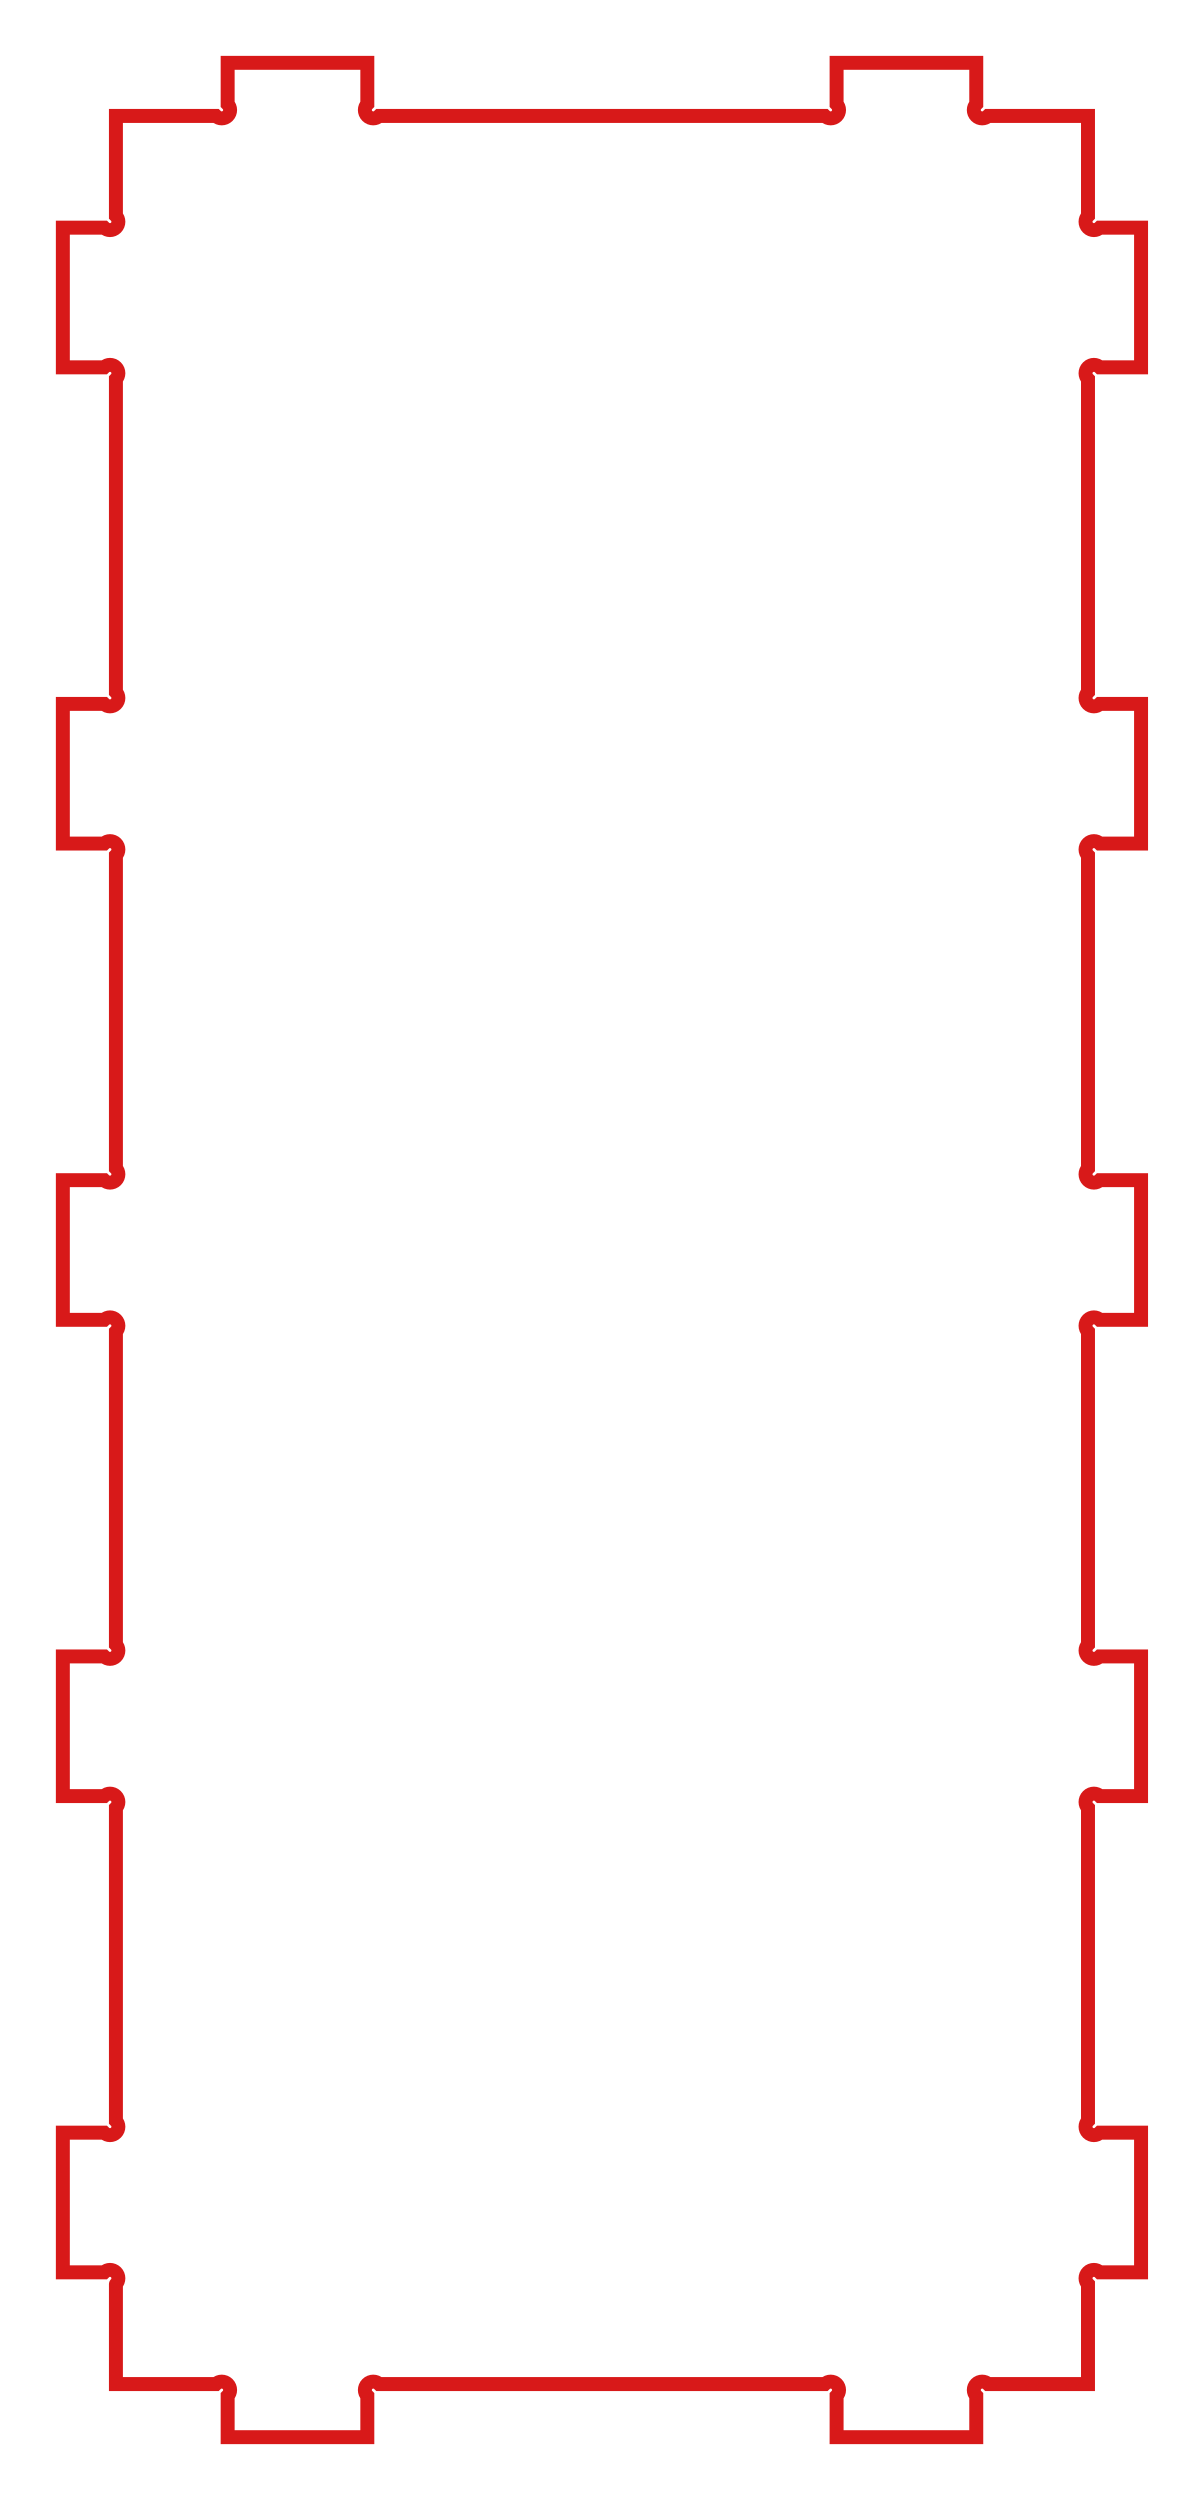
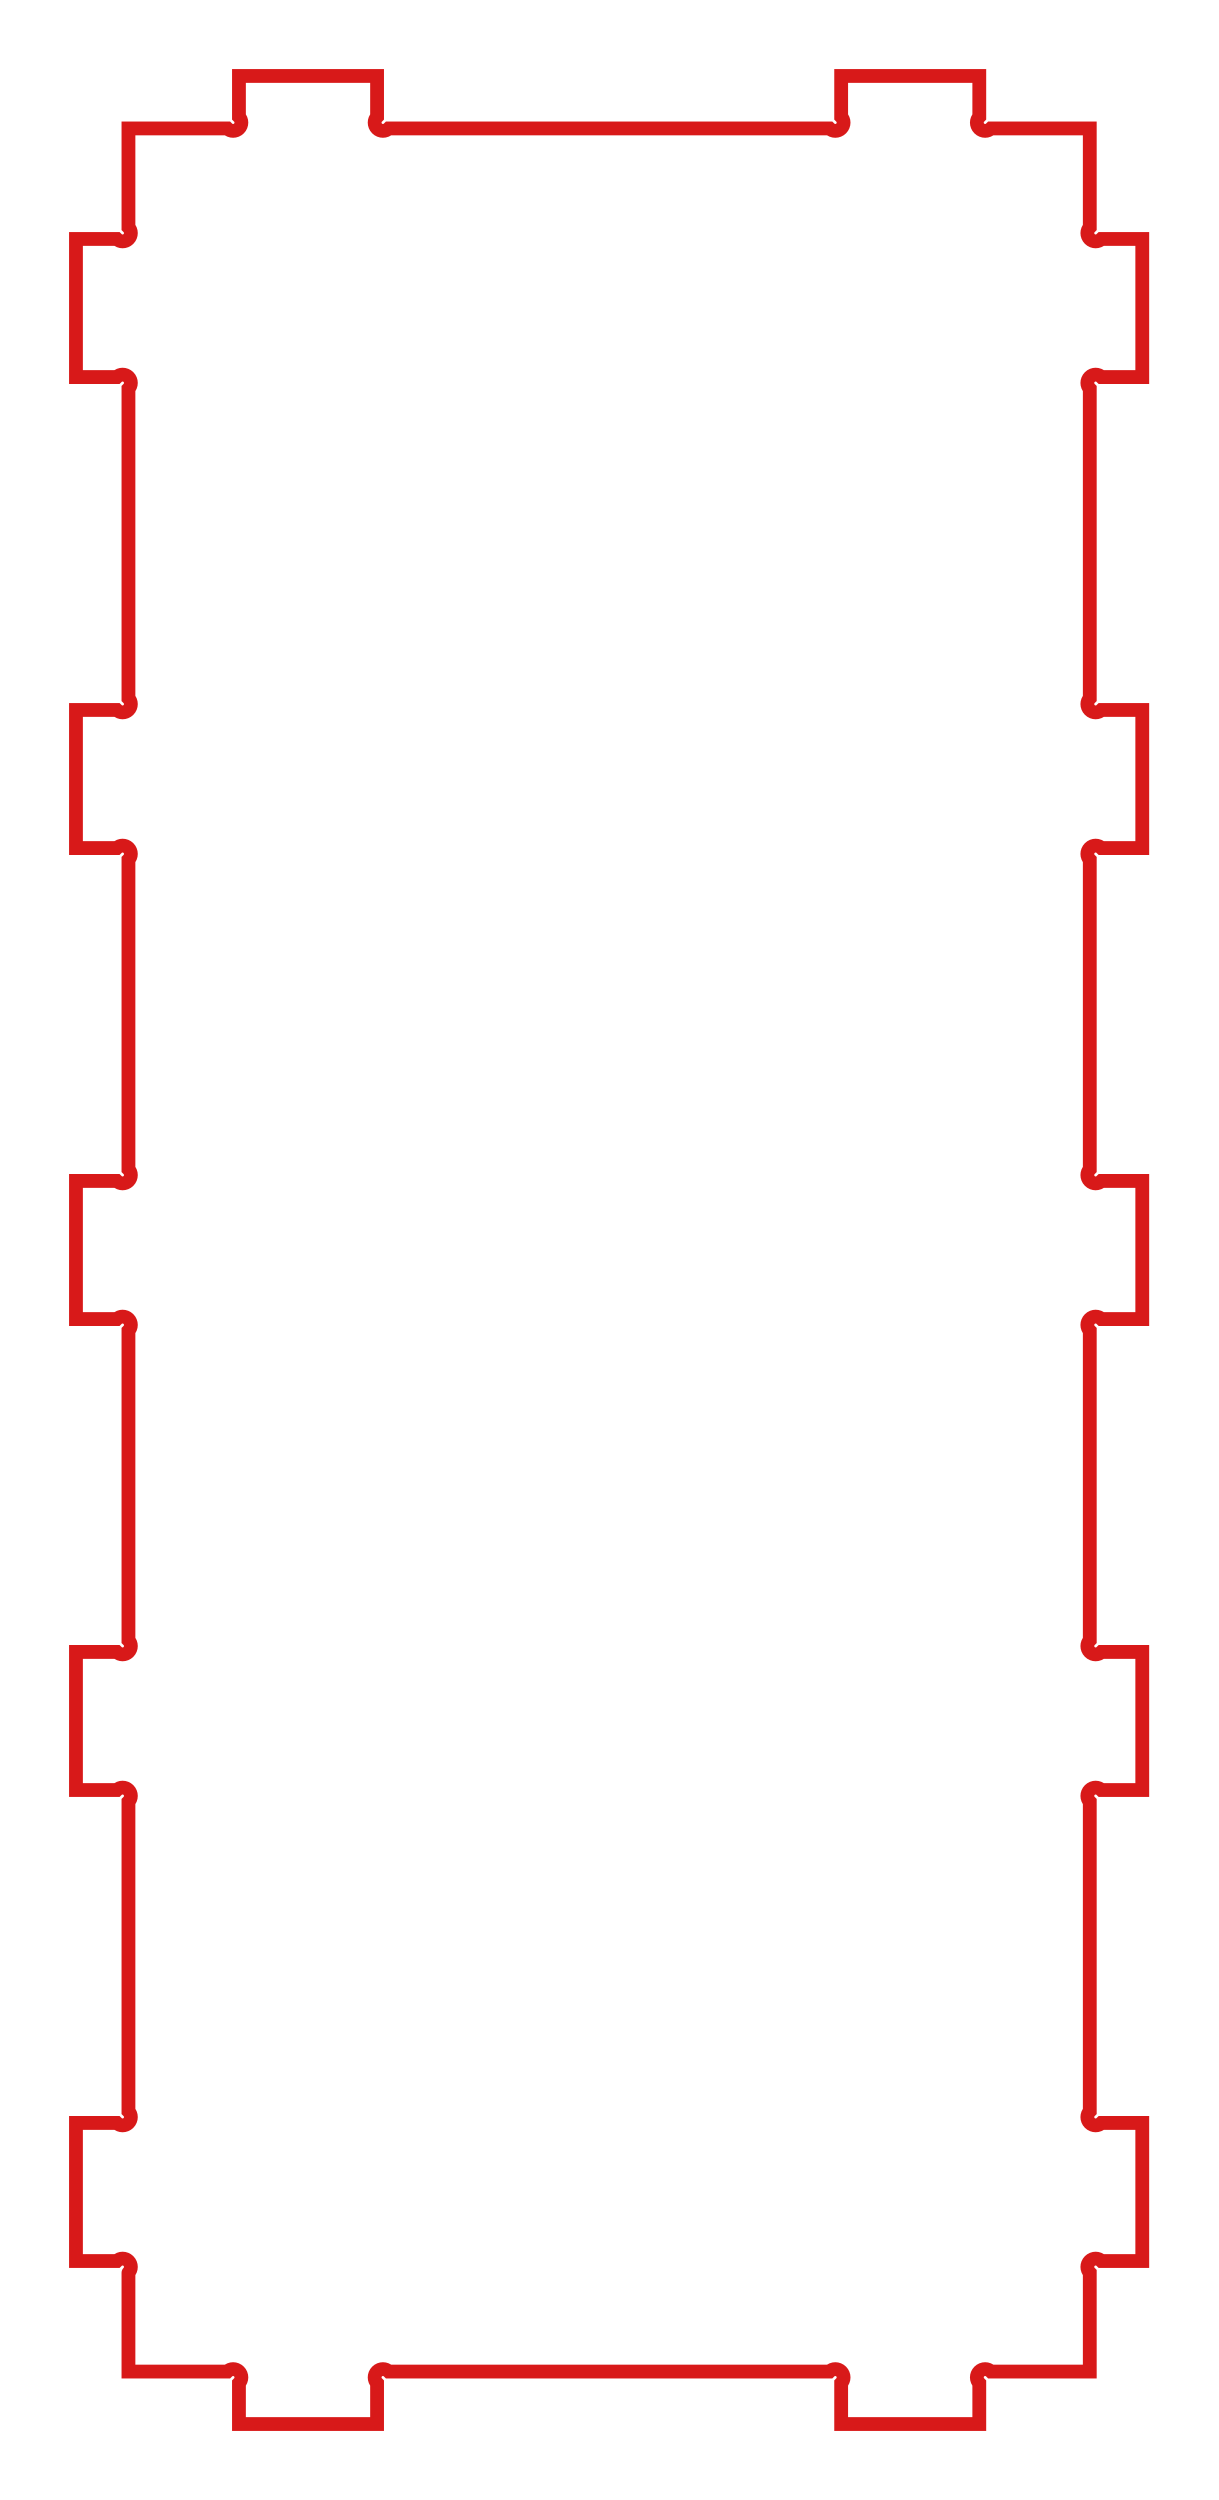
- <svg xmlns="http://www.w3.org/2000/svg" width="431.0mm" height="895.0mm" viewBox="-22.5 -872.5 431.0 895.0" version="1.1">
+ <svg xmlns="http://www.w3.org/2000/svg" width="441.0mm" height="905.0mm" viewBox="-27.5 -877.5 441.0 905.0" version="1.1">
  <g transform="scale(1,-1)" stroke-linecap="round">
    <g fill="none" stroke="rgb(216,25,25)" stroke-width="5.0" id="AUSSENKONTUR">
      <path d="M 19.0,54.757 L 19.0,19.0 L 54.757,19.0 A 3,3 135 0,0 59.0,14.757 L 59.0,0.0 L 109.0,0.0 L 109.0,14.757 A 3,3 -135 1,0 113.243,19.0 L 272.757,19.0 A 3,3 135 0,0 277.0,14.757 L 277.0,0.0 L 327.0,0.0 L 327.0,14.757 A 3,3 -135 1,0 331.243,19.0 L 367.0,19.0 L 367.0,54.757 A 3,3 -135 1,0 371.243,59.0 L 386.0,59.0 L 386.0,109.0 L 371.243,109.0 A 3,3 -45 1,0 367.0,113.243 L 367.0,225.257 A 3,3 -135 1,0 371.243,229.5 L 386.0,229.5 L 386.0,279.5 L 371.243,279.5 A 3,3 -45.0 1,0 367.0,283.743 L 367.0,395.757 A 3,3 -135 1,0 371.243,400.0 L 386.0,400.0 L 386.0,450.0 L 371.243,450.0 A 3,3 -45.0 1,0 367.0,454.243 L 367.0,566.257 A 3,3 -135.0 0,0 371.243,570.5 L 386.0,570.5 L 386.0,620.5 L 371.243,620.5 A 3,3 -45 0,0 367.0,624.743 L 367.0,736.757 A 3,3 -135.0 0,0 371.243,741.0 L 386.0,741.0 L 386.0,791.0 L 371.243,791.0 A 3,3 -45 0,0 367.0,795.243 L 367.0,831.0 L 331.243,831.0 A 3,3 -45 0,0 327.0,835.243 L 327.0,850.0 L 277.0,850.0 L 277.0,835.243 A 3,3 45 0,0 272.757,831.0 L 113.243,831.0 A 3,3 -45 1,0 109.0,835.243 L 109.0,850.0 L 59.0,850.0 L 59.0,835.243 A 3,3 45 0,0 54.757,831.0 L 19.0,831.0 L 19.0,795.243 A 3,3 45 0,0 14.757,791.0 L 0.0,791.0 L 0.0,741.0 L 14.757,741.0 A 3,3 135 0,0 19.0,736.757 L 19.0,624.743 A 3,3 45 0,0 14.757,620.5 L 0.0,620.5 L 0.0,570.5 L 14.757,570.5 A 3,3 135 0,0 19.0,566.257 L 19.0,454.243 A 3,3 45 0,0 14.757,450.0 L 0.0,450.0 L 0.0,400.0 L 14.757,400.0 A 3,3 135 0,0 19.0,395.757 L 19.0,283.743 A 3,3 45 0,0 14.757,279.5 L 0.0,279.5 L 0.0,229.5 L 14.757,229.5 A 3,3 135 0,0 19.0,225.257 L 19.0,113.243 A 3,3 45 0,0 14.757,109.0 L 0.0,109.0 L 0.0,59.0 L 14.757,59.0 A 3,3 135 0,0 19.0,54.757" />
    </g>
  </g>
</svg>
